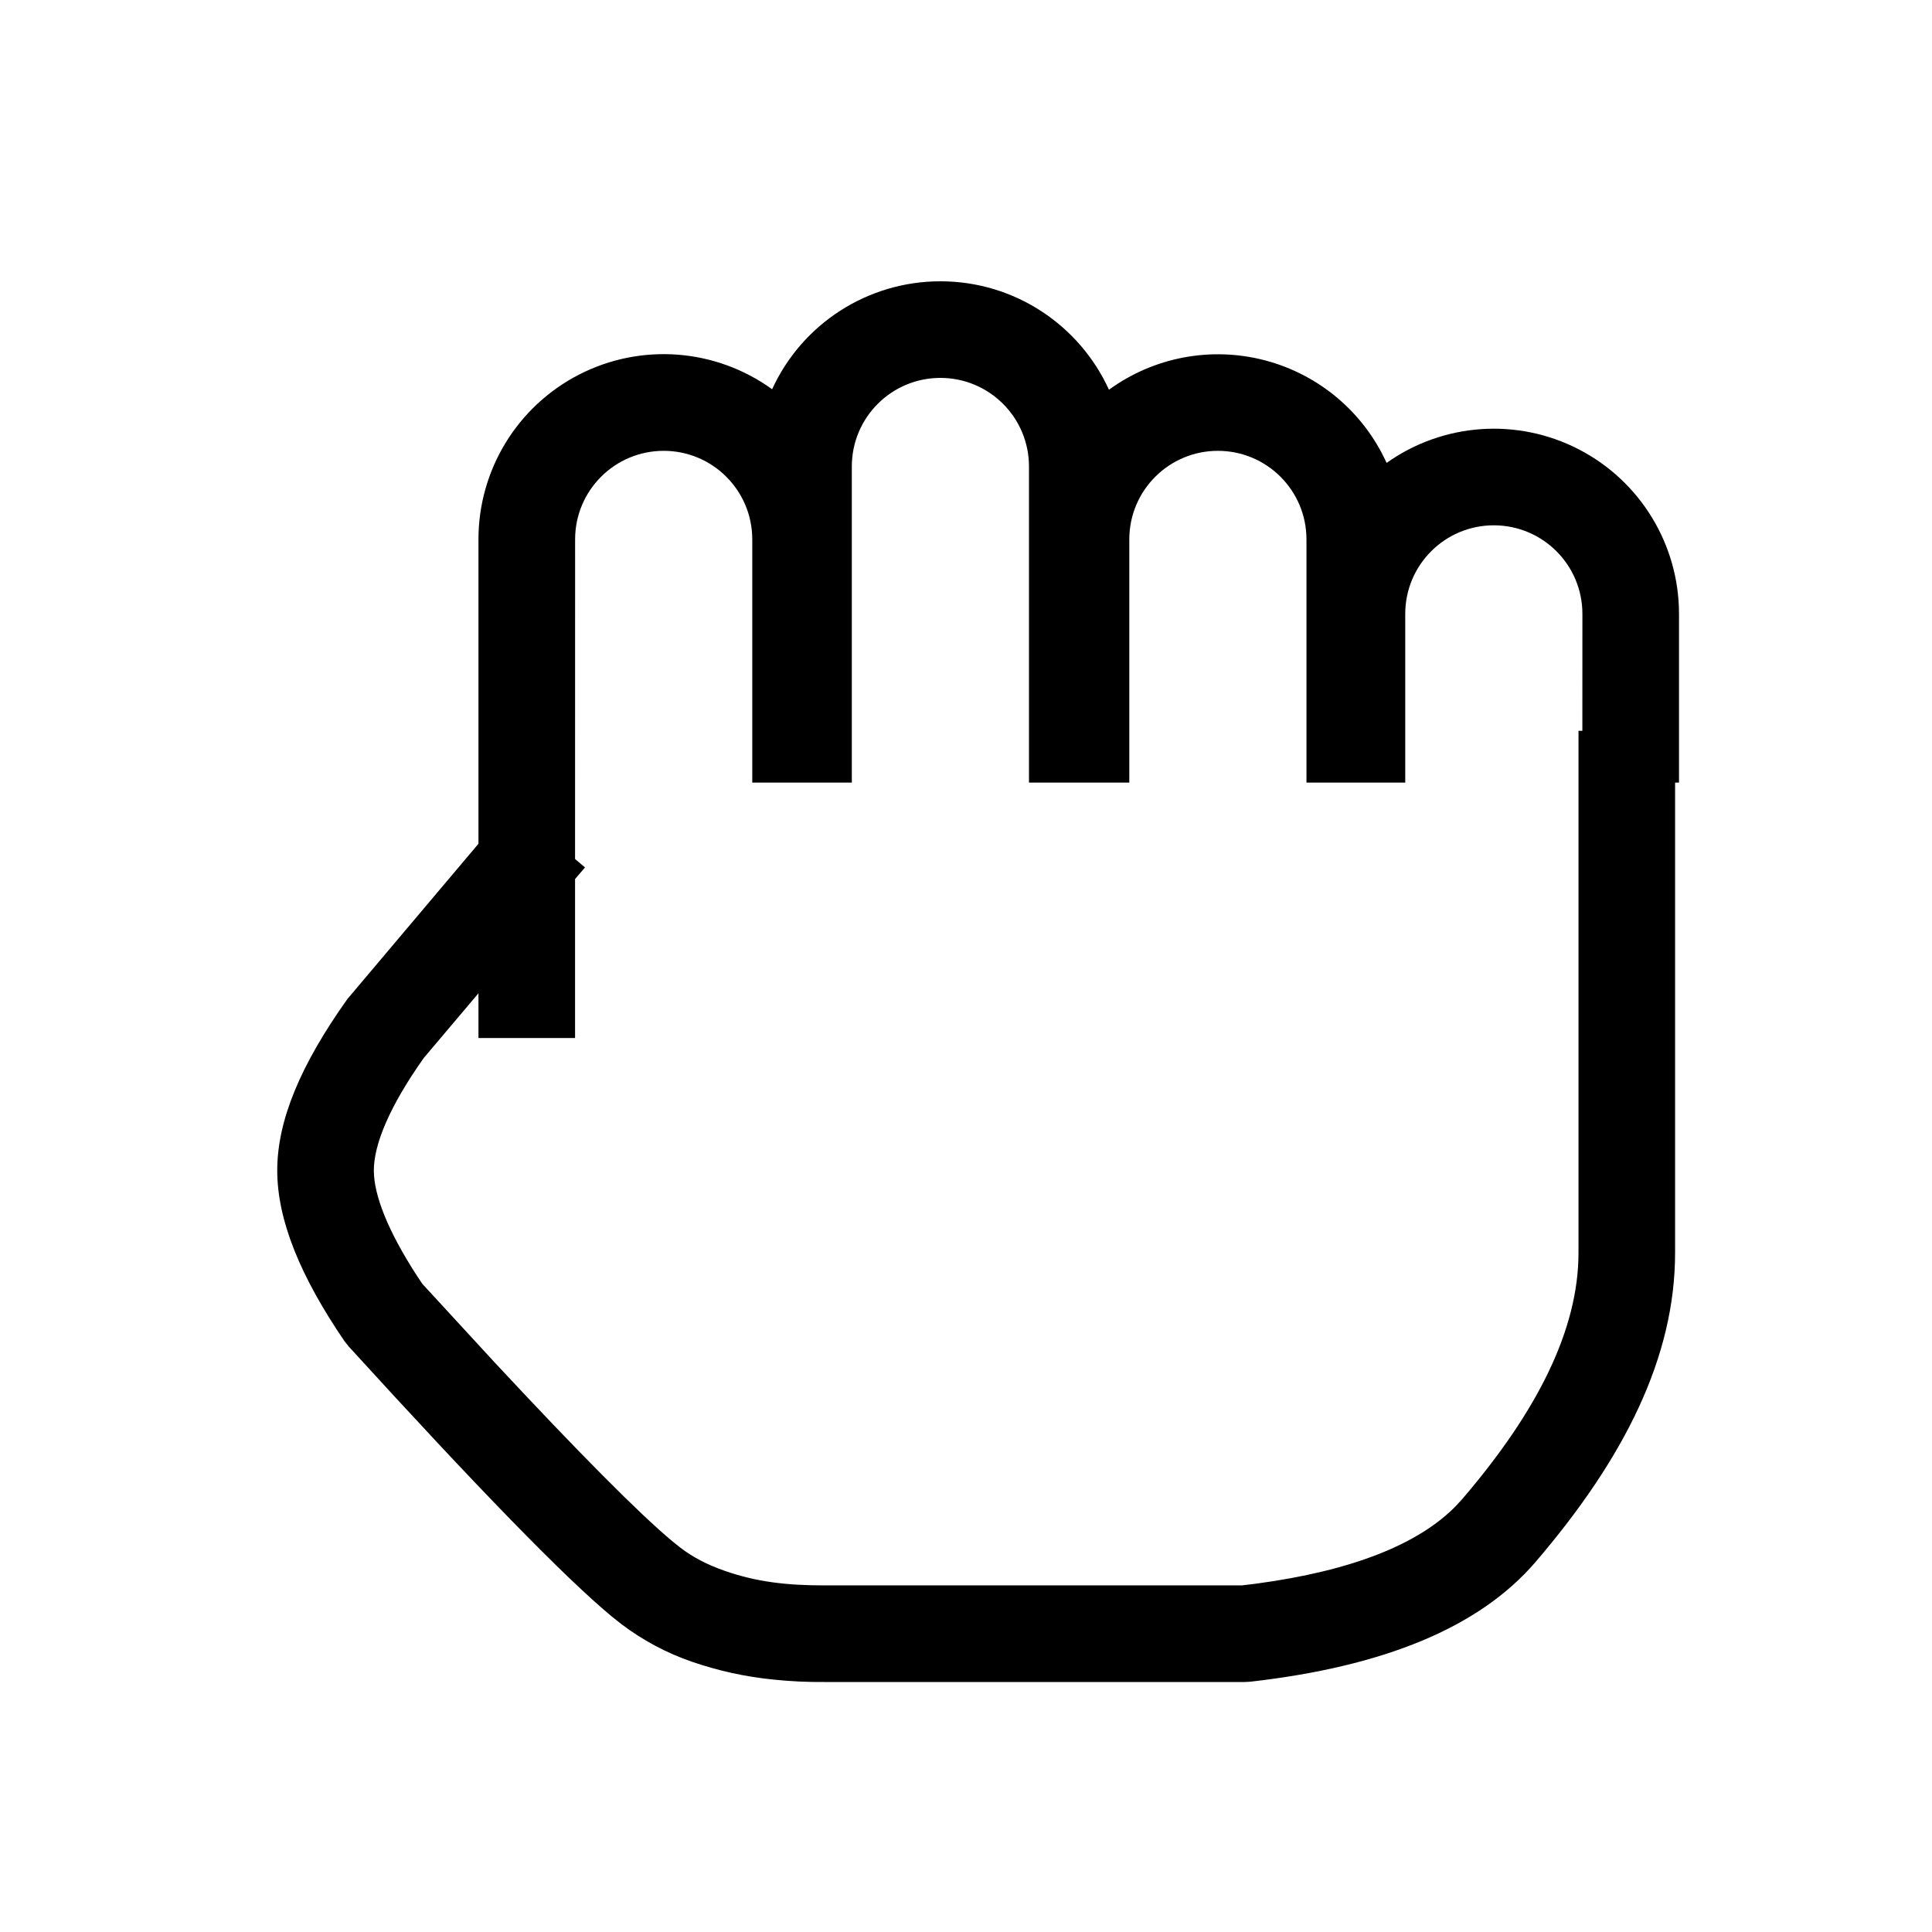
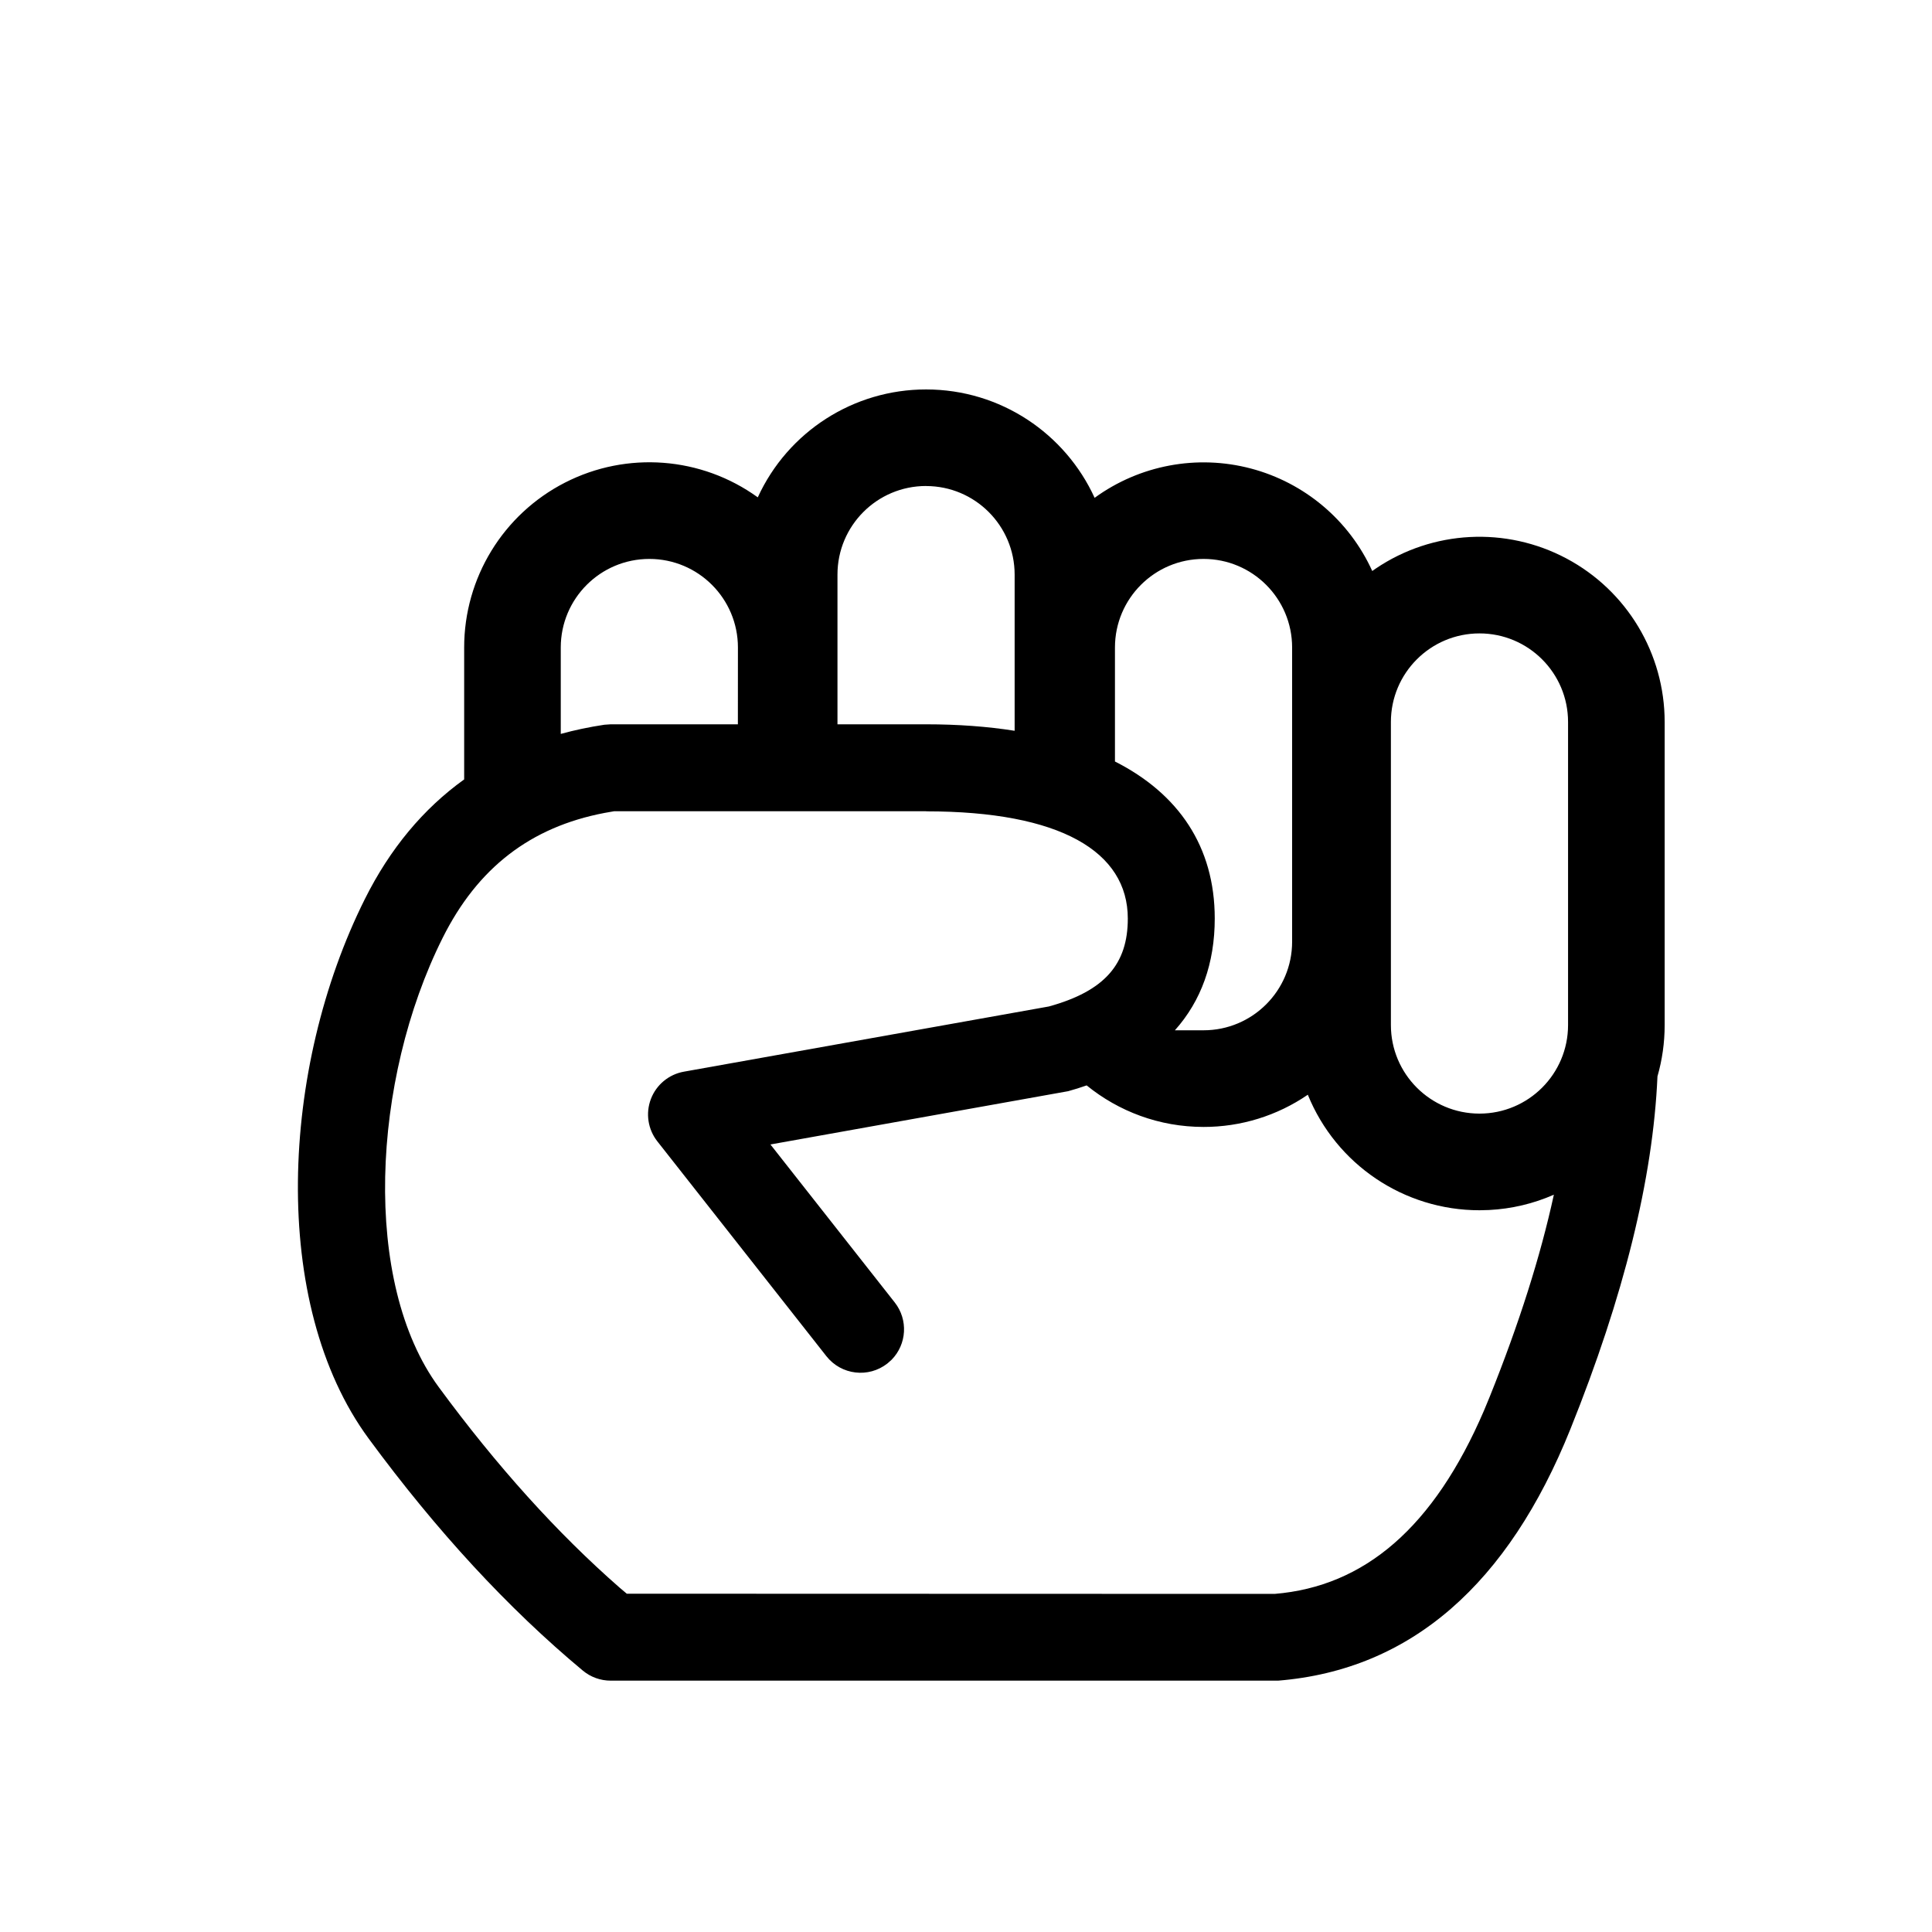
- <svg xmlns="http://www.w3.org/2000/svg" t="1744271469318" class="icon" viewBox="0 0 1024 1024" version="1.1" p-id="1405" width="200" height="200">
-   <path d="M498.432 149.094c39.68 0 73.882 23.552 89.344 57.472a98.176 98.176 0 0 1 147.149 38.784 98.15 98.15 0 0 1 154.982 80.026v89.421h-2.074v249.19c0 55.091-26.624 108.646-73.984 163.917-29.875 34.816-80.512 55.398-151.168 63.437l-2.867 0.154h-222.899a235.52 235.52 0 0 1-26.931-1.28 189.44 189.44 0 0 1-43.136-9.421 133.888 133.888 0 0 1-37.478-19.968l-5.069-4.019c-25.037-20.736-71.066-68.07-139.52-143.181l-2.227-2.816c-23.398-34.33-35.61-64.102-35.61-90.445 0-26.496 12.288-55.885 37.197-90.88l69.453-82.278v-161.306a98.15 98.15 0 0 1 155.648-79.59 98.048 98.048 0 0 1 89.19-57.216z m0 51.2a46.95 46.95 0 0 0-46.95 46.95v167.552h-52.762v-128.896a46.95 46.95 0 1 0-93.901 0l-0.026 169.395 5.274 4.454-5.274 6.17v84.25h-51.2v-23.706l-29.005 34.304c-17.997 25.446-26.445 45.645-26.445 59.597 0 13.056 7.398 32.051 22.963 55.987l2.816 4.198 38.4 41.728c44.877 48.179 76.39 79.872 93.85 94.464l4.403 3.533c6.528 5.018 14.336 9.088 23.296 12.211 17.28 6.093 33.638 7.808 53.043 7.808h221.235l7.45-0.896c51.328-6.861 86.528-21.069 106.24-41.395l3.149-3.43c40.166-46.848 61.645-90.112 61.645-130.586V387.354h2.048l0.026-61.978a46.95 46.95 0 1 0-93.901 0v89.421h-52.352v-128.896a46.95 46.95 0 1 0-93.901 0v128.896h-53.171V247.245a46.95 46.95 0 0 0-46.95-46.95z" p-id="1406" />
+ <svg xmlns="http://www.w3.org/2000/svg" t="1744684350881" class="icon" viewBox="0 0 1024 1024" version="1.1" p-id="1760" width="200" height="200">
+   <path d="M490.829 206.413c39.68 0 73.882 23.552 89.344 57.446a98.176 98.176 0 0 1 147.149 38.784l1.946-1.357a98.15 98.15 0 0 1 153.037 81.408v160.589c0 9.446-1.331 18.56-3.814 27.213-2.381 54.298-17.843 116.582-46.157 186.982-32.896 81.792-84.224 127.539-154.854 133.299h-353.792a23.04 23.04 0 0 1-14.746-5.299C269.312 852.48 231.475 811.52 195.43 762.522c-52.634-71.526-46.746-196.582-2.048-286.003 13.312-26.675 30.976-47.872 52.634-63.411v-69.888a98.15 98.15 0 0 1 155.622-79.616 98.048 98.048 0 0 1 89.19-57.19z m0.102 223.565h-165.427l-5.12 0.896c-39.245 7.501-67.251 29.133-85.786 66.253-37.734 75.469-42.778 182.758-2.048 238.08 30.822 41.933 62.797 77.363 95.898 106.317l3.763 3.174L675.584 844.8c47.616-3.942 84.301-35.149 110.976-97.203l3.021-7.296c15.539-38.656 26.88-74.368 33.997-107.085a97.434 97.434 0 0 1-34.381 8.115l-5.043 0.128a98.176 98.176 0 0 1-90.982-61.235 97.434 97.434 0 0 1-55.27 17.075c-23.475 0-45.056-8.269-61.952-22.016a143.872 143.872 0 0 1-9.805 3.072l-157.798 28.237 65.869 83.712a23.04 23.04 0 0 1-1.69 30.438l-2.176 1.92a23.04 23.04 0 0 1-32.333-3.84l-89.6-113.869a23.04 23.04 0 0 1 14.054-36.941l193.459-34.56c29.645-8.192 41.83-22.502 41.83-46.592 0-35.507-35.763-56.832-106.829-56.832z m293.222-94.259a46.95 46.95 0 0 0-46.95 46.95v160.614a46.95 46.95 0 1 0 93.901 0v-160.614a46.95 46.95 0 0 0-46.95-46.95z m-146.253-39.475a46.95 46.95 0 0 0-46.95 46.95v60.416c33.664 17.05 52.89 45.056 52.89 83.2 0 23.731-7.168 43.648-21.12 59.264h15.181a46.95 46.95 0 0 0 46.95-46.976v-155.904a46.95 46.95 0 0 0-46.95-46.95z m-293.734 0a46.95 46.95 0 0 0-46.95 46.95v45.798c7.424-2.048 15.104-3.661 23.117-4.864l3.328-0.23h67.43l0.026-40.704a46.95 46.95 0 0 0-46.95-46.95z m146.662-38.656a46.95 46.95 0 0 0-46.95 46.976v79.334h47.053c16.742 0 32.41 1.152 46.848 3.43v-82.765a46.95 46.95 0 0 0-46.95-46.95z" p-id="1761" />
</svg>
